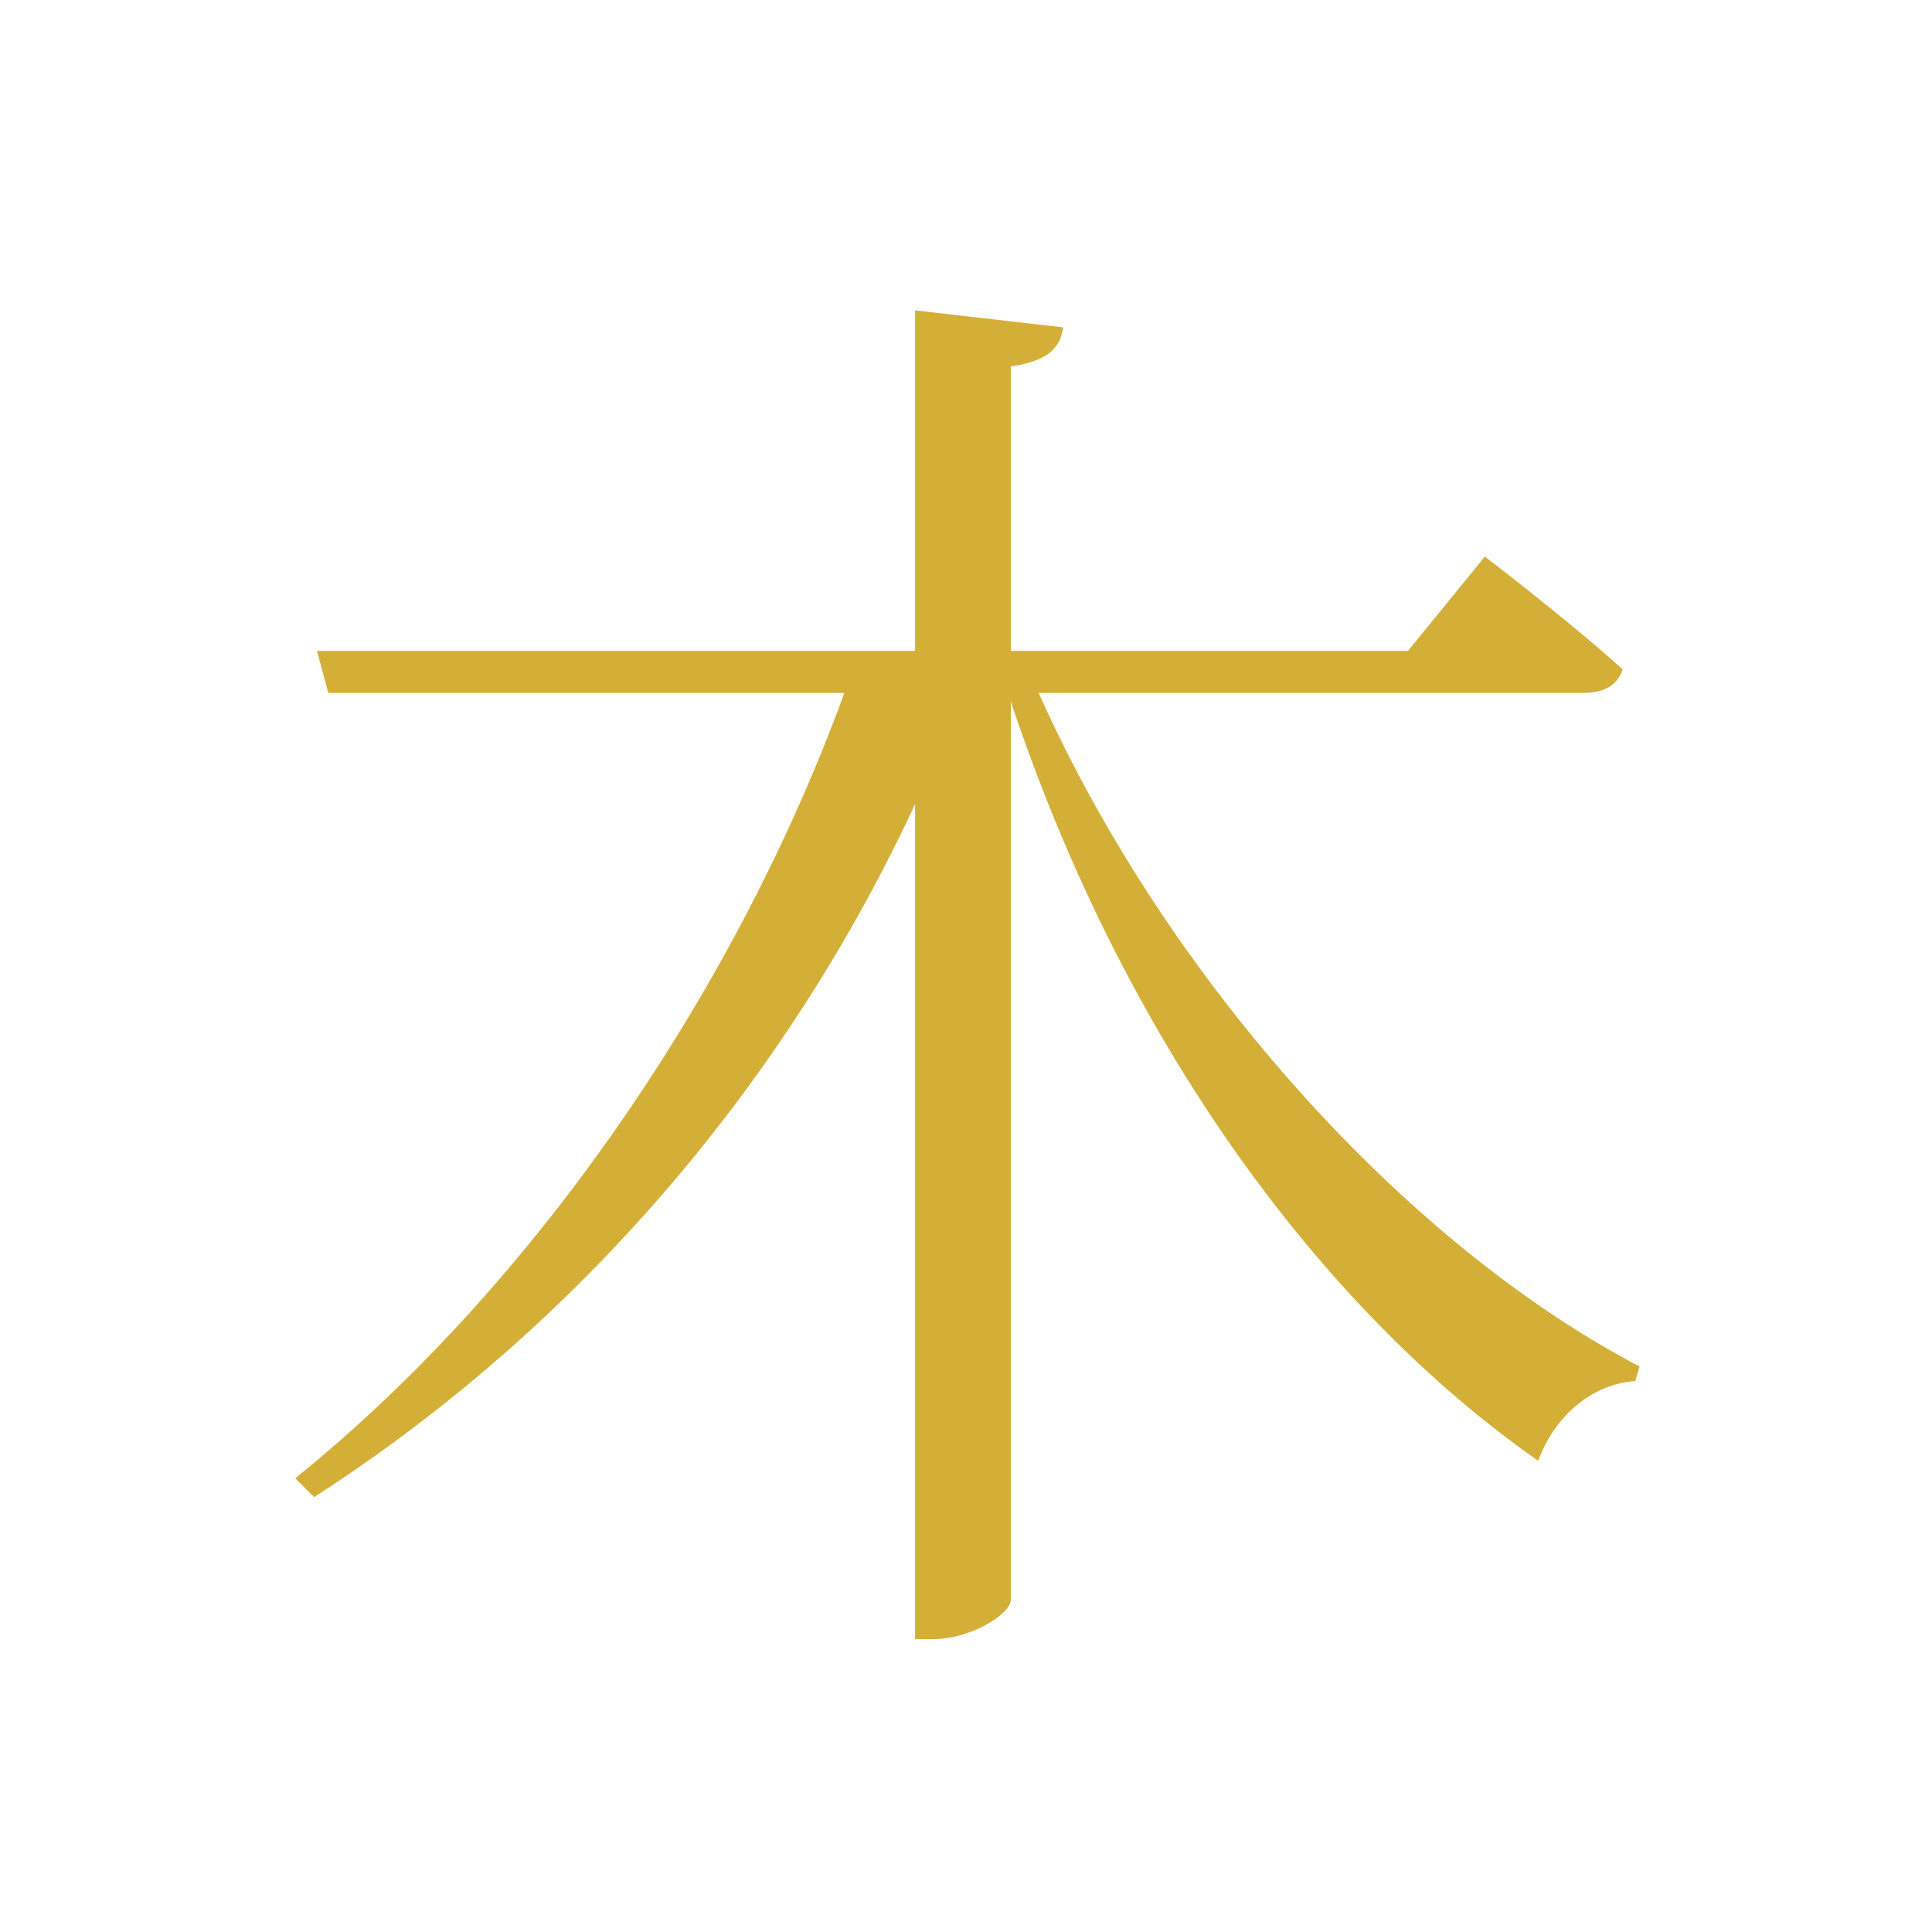
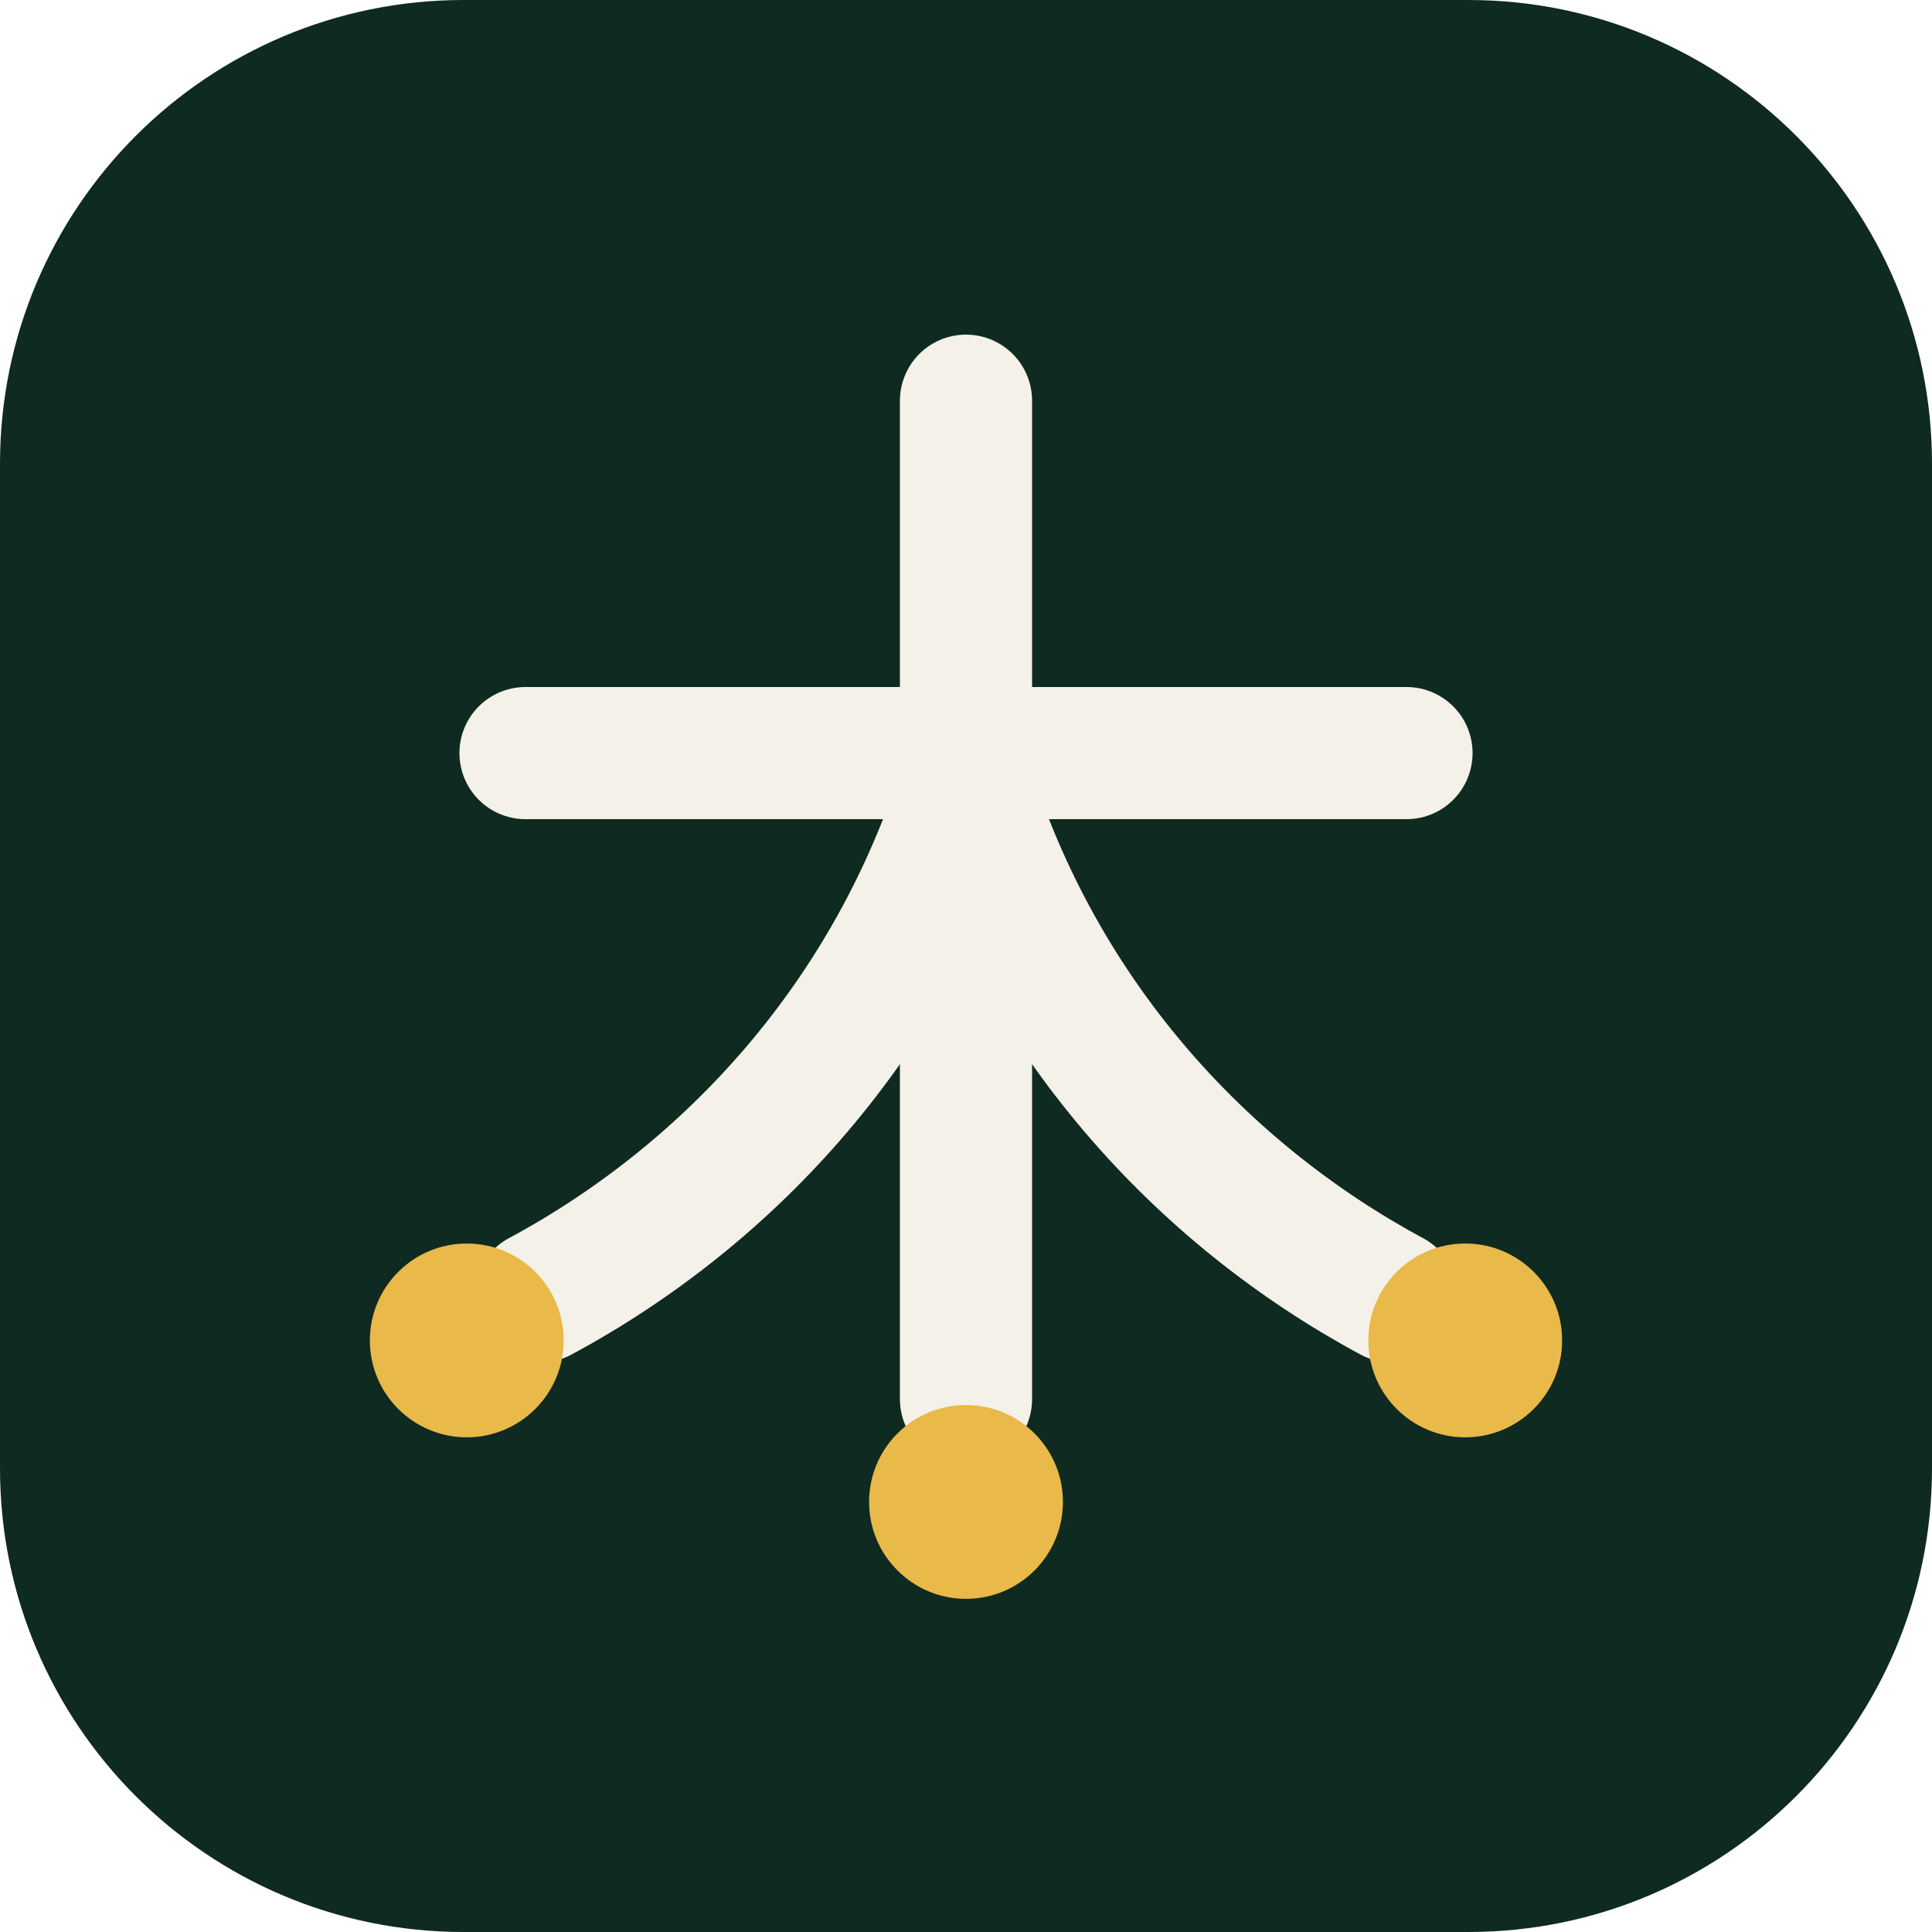
- <svg xmlns="http://www.w3.org/2000/svg" viewBox="0 0 64 64" width="64" height="64">
-   <text x="50%" y="54%" dominant-baseline="middle" text-anchor="middle" font-family="serif, 'Noto Serif CJK SC', 'Source Han Serif SC', STSong, SimSun" font-size="48" font-weight="normal" fill="#D4AF37">木</text>
+ <svg xmlns="http://www.w3.org/2000/svg" viewBox="0 0 100 100">
+   <rect width="100" height="100" rx="24" fill="#0F2A20" />
+   <g transform="translate(50 50) scale(0.76) translate(-50 -50.5)">
+     <g fill="none" stroke="#F4F1E8" stroke-width="9" stroke-linecap="round" stroke-linejoin="round">
+       <path d="M20 36H80" />
+       <path d="M50 12V80" />
+       <path d="M50 38C45 54 34 66 21 73" />
+       <path d="M50 38C55 54 66 66 79 73" />
+     </g>
+     <g fill="#E9B949">
+       <circle cx="16" cy="76" r="6.6" />
+       <circle cx="84" cy="76" r="6.6" />
+       <circle cx="50" cy="87" r="6.6" />
+     </g>
+   </g>
</svg>
